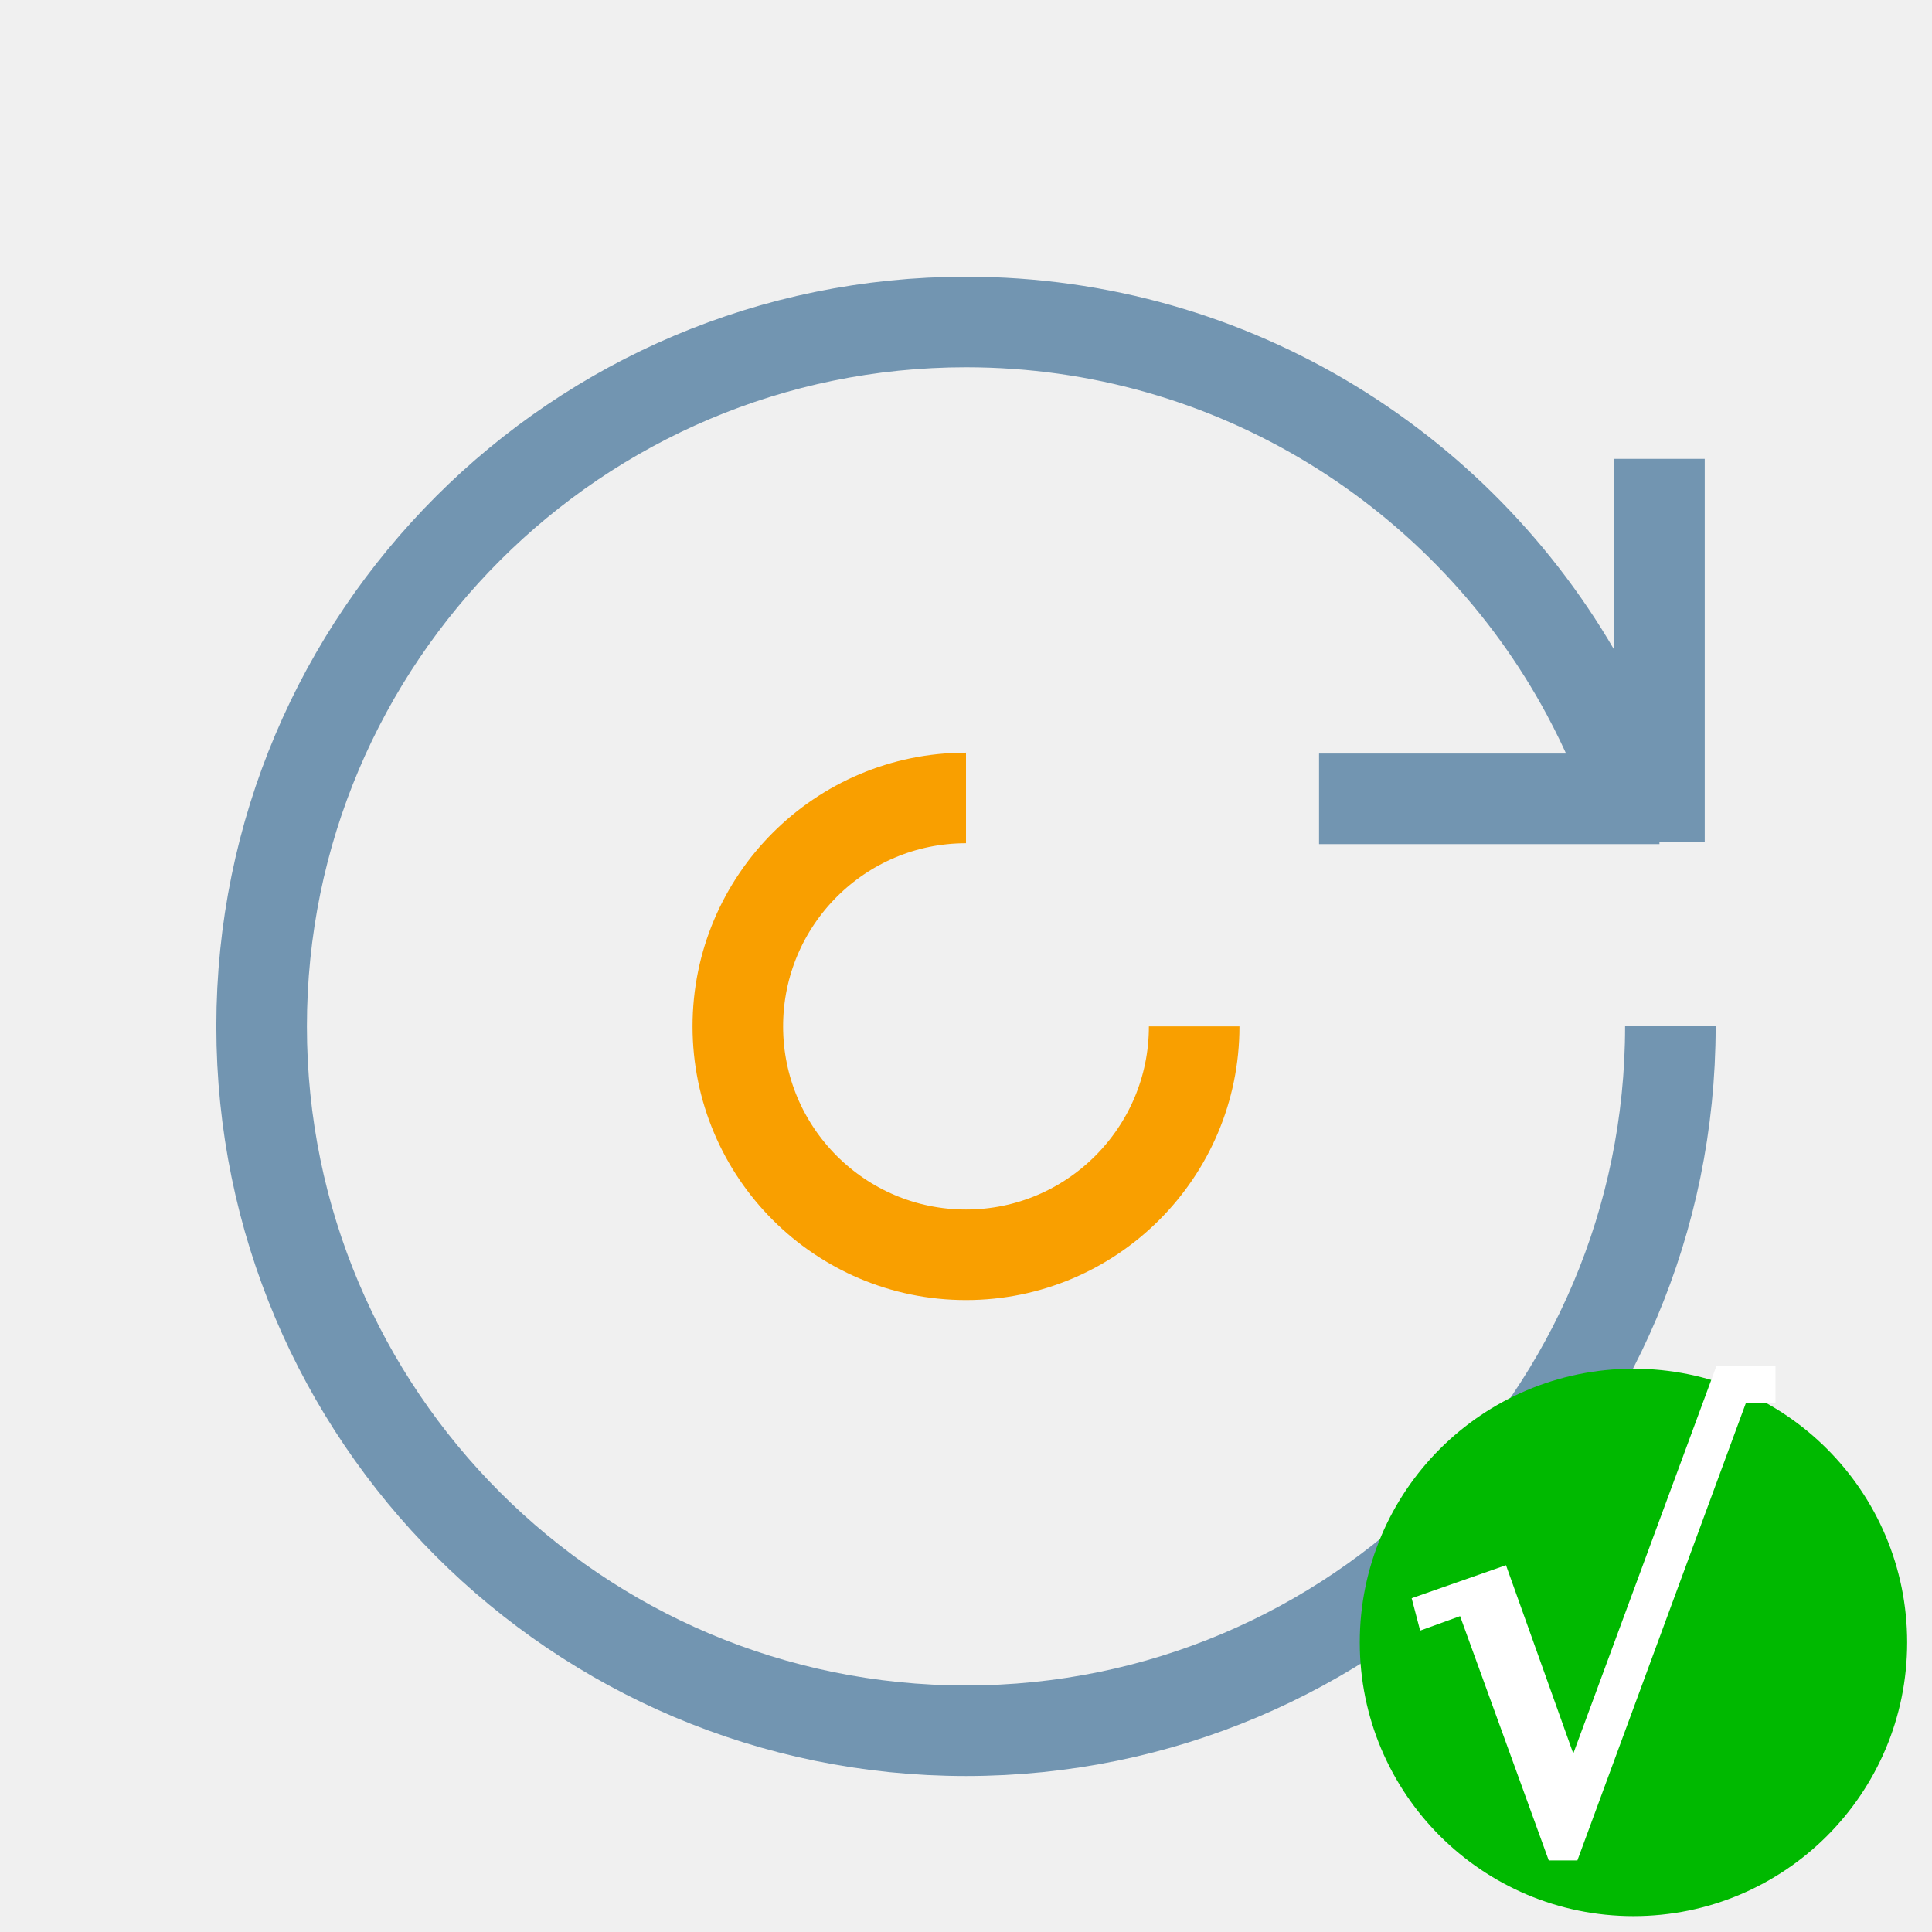
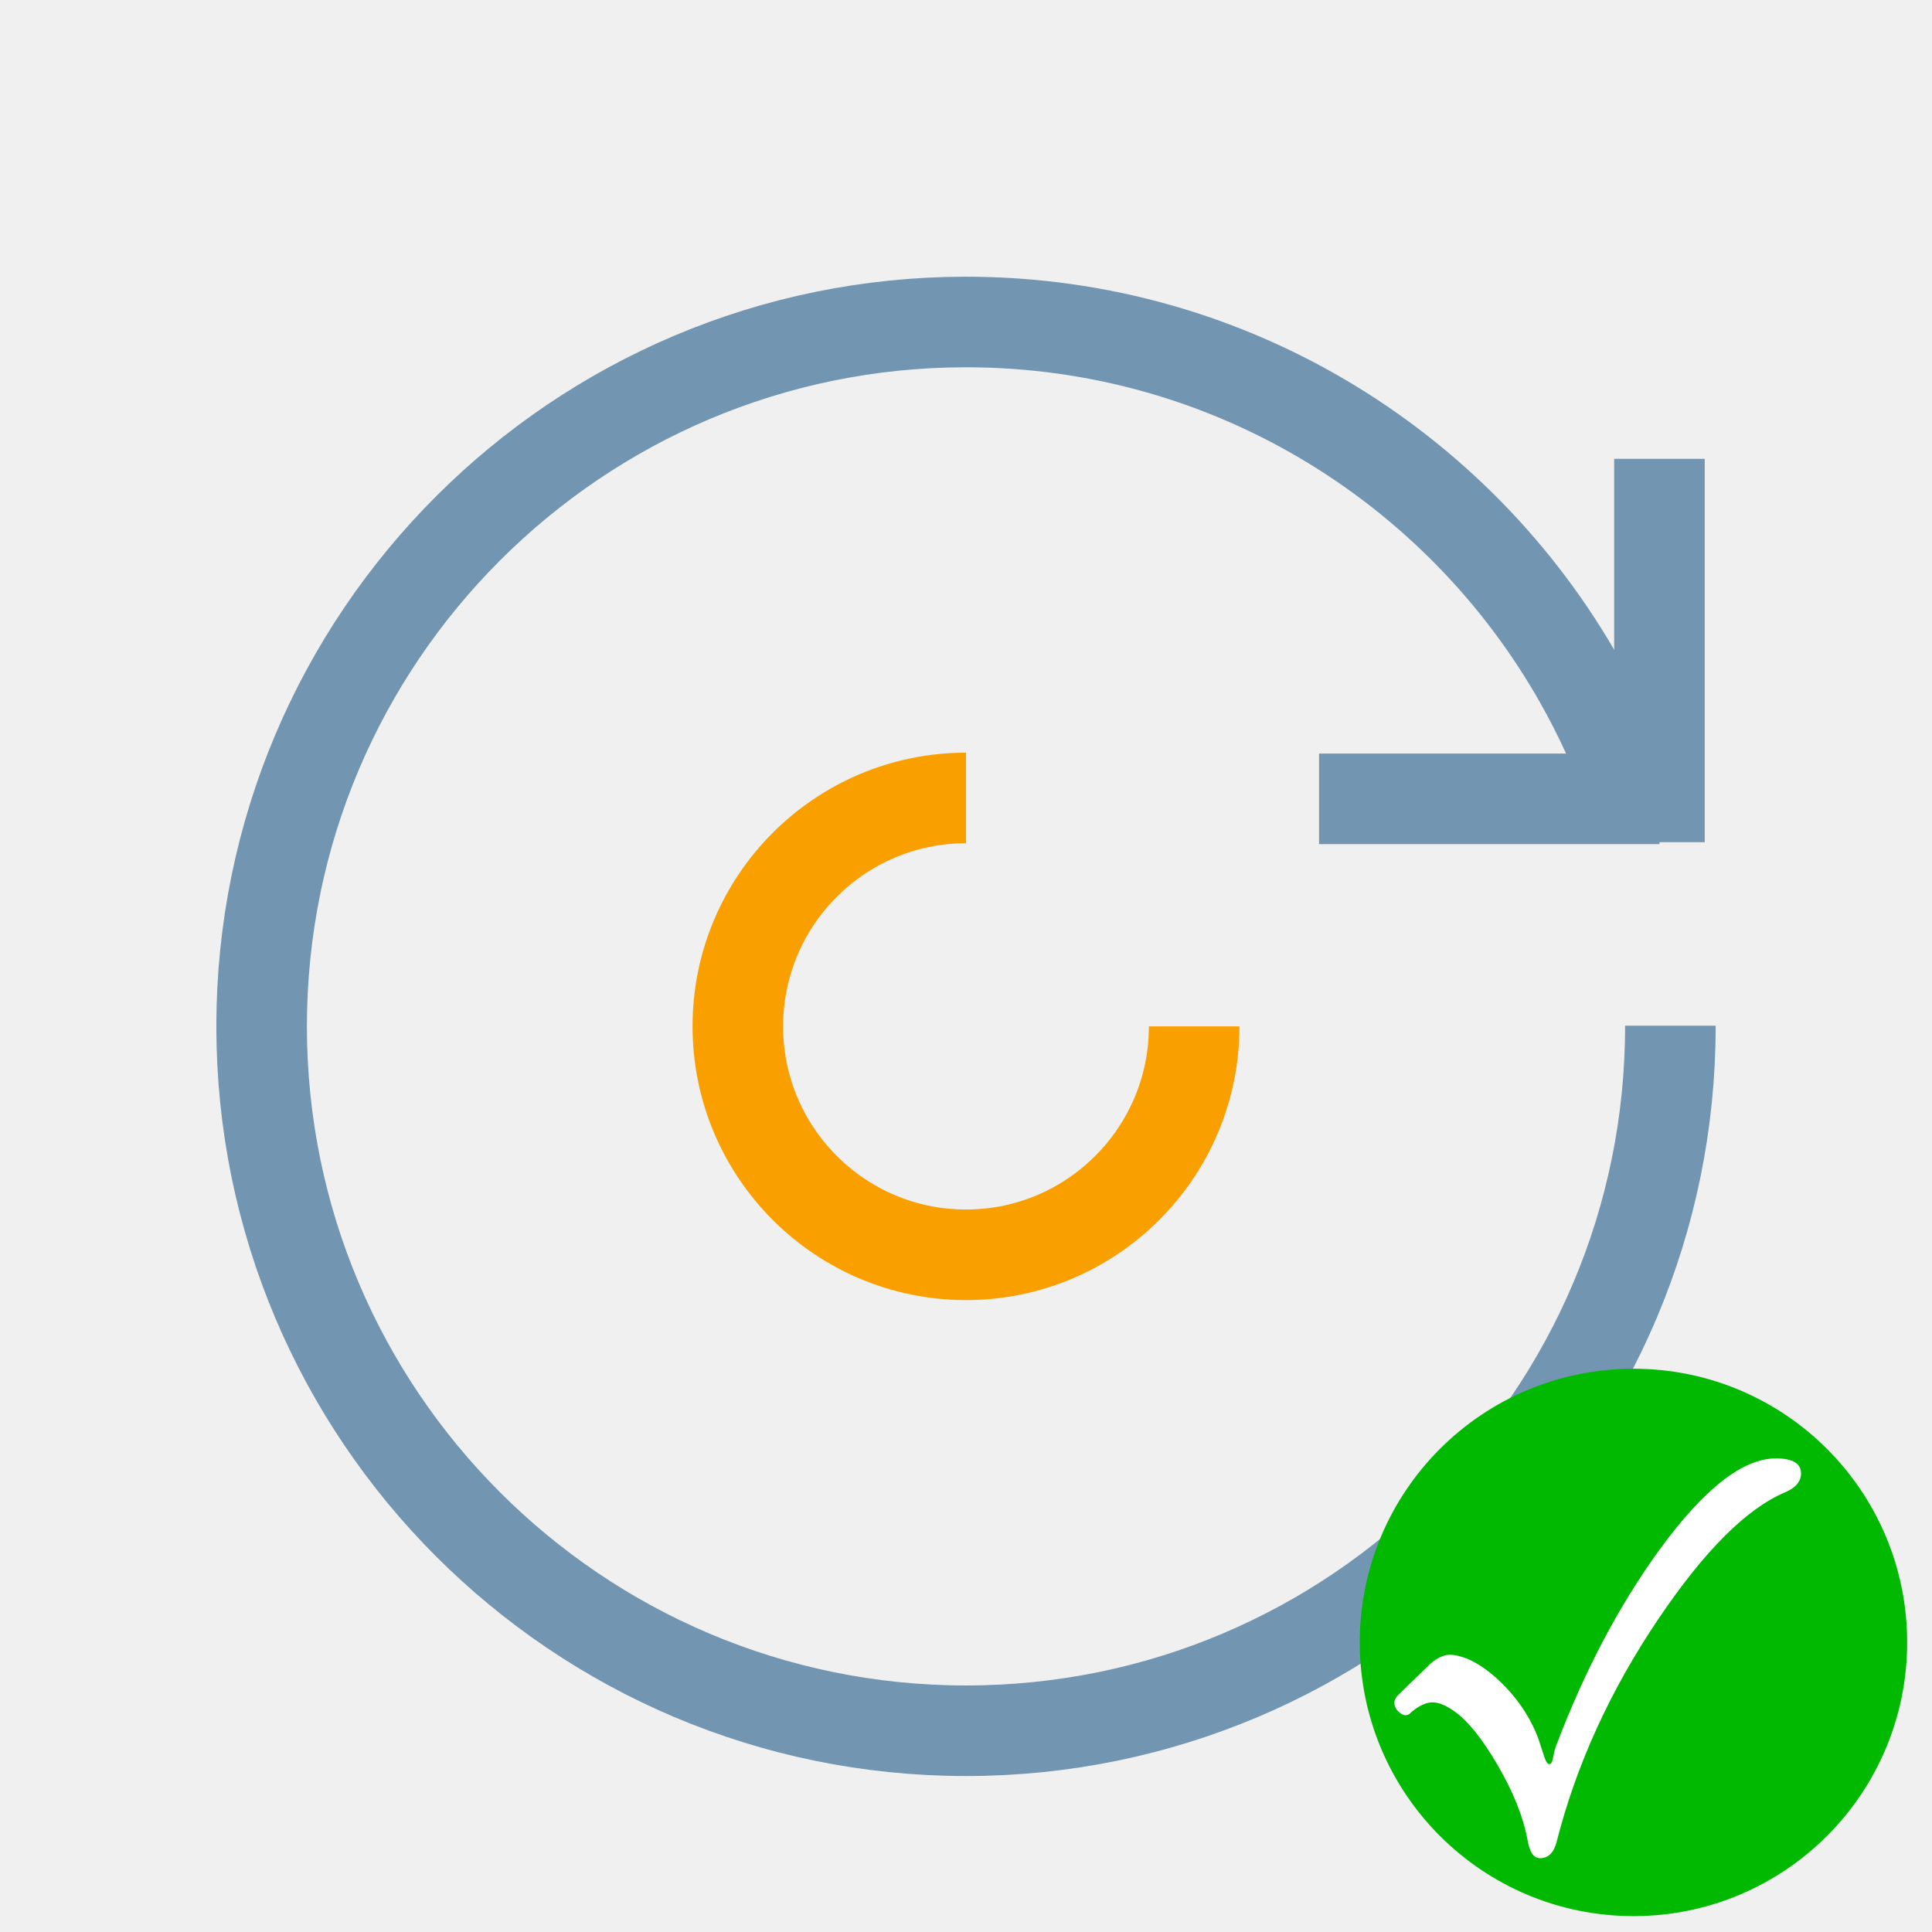
<svg xmlns="http://www.w3.org/2000/svg" width="100%" height="100%" viewBox="0 0 96 96" version="1.1" xml:space="preserve" style="fill-rule:evenodd;clip-rule:evenodd;stroke-miterlimit:1.5;">
  <g id="CPanel-icons-v2">
    <g id="Update">
      <path d="M59.338,51C59.338,57.264 54.258,62.35 48,62.35C41.742,62.35 36.662,57.264 36.662,51C36.662,44.736 41.742,39.65 48,39.65" style="fill:none;stroke:rgb(249,159,0);stroke-width:4.5px;" />
-       <path d="M83,50.968C83,50.979 83,50.989 83,51M83,51C83,70.317 67.317,86 48,86C28.683,86 13,70.317 13,51C13,31.683 28.683,16 48,16C61.325,16 72.92,23.462 78.832,34.432C79.812,36.25 80.636,38.165 81.285,40.158" style="fill:none;stroke:rgb(114,149,177);stroke-width:4.5px;stroke-miterlimit:2;" />
+       <path d="M83,50.968L83,51M83,51C83,70.317 67.317,86 48,86C28.683,86 13,70.317 13,51C13,31.683 28.683,16 48,16C61.325,16 72.92,23.462 78.832,34.432C79.812,36.25 80.636,38.165 81.285,40.158" style="fill:none;stroke:rgb(114,149,177);stroke-width:4.5px;stroke-miterlimit:2;" />
      <path d="M82.457,22.8L82.457,41.848M65.543,39.694L82.457,39.694" style="fill:none;stroke:rgb(114,149,177);stroke-width:4.5px;stroke-miterlimit:2;" />
      <g>
        <circle cx="81.166" cy="81.611" r="11.35" style="fill:rgb(0,185,0);stroke:rgb(0,185,0);stroke-width:4.5px;stroke-linecap:round;stroke-linejoin:round;" />
-         <g transform="matrix(29,0,0,29,89.6337,91.8659)">
-                 </g>
-         <text x="69.13px" y="91.866px" style="font-family:'CalifornianFB-Bold', 'Californian FB', serif;font-weight:700;font-size:29px;fill:white;">√</text>
+         <path d="M89.492,73.217C89.492,73.614 89.228,73.925 88.699,74.152C86.783,74.963 84.683,77.064 82.398,80.453C80,84.012 78.315,87.708 77.343,91.54C77.201,92.069 76.928,92.333 76.522,92.333C76.22,92.333 76.017,92.05 75.913,91.484C75.705,90.313 75.2,89.043 74.398,87.675C73.633,86.372 72.92,85.489 72.259,85.027C71.844,84.734 71.485,84.588 71.183,84.588C70.862,84.588 70.508,84.753 70.121,85.083C69.923,85.31 69.687,85.272 69.413,84.97C69.243,84.725 69.243,84.498 69.413,84.29C69.762,83.941 70.315,83.403 71.07,82.676C71.41,82.374 71.74,82.223 72.061,82.223C72.269,82.223 72.538,82.284 72.868,82.407C73.501,82.662 74.152,83.139 74.822,83.837C75.559,84.621 76.097,85.47 76.437,86.386C76.54,86.698 76.644,87.014 76.748,87.335C76.824,87.552 76.904,87.66 76.989,87.66C77.064,87.66 77.121,87.575 77.159,87.406C77.215,87.094 77.267,86.882 77.315,86.768C78.721,83.049 80.435,79.797 82.455,77.012C84.664,73.982 86.594,72.467 88.246,72.467C89.077,72.467 89.492,72.717 89.492,73.217Z" style="fill:white;fill-rule:nonzero;" />
      </g>
    </g>
  </g>
</svg>
